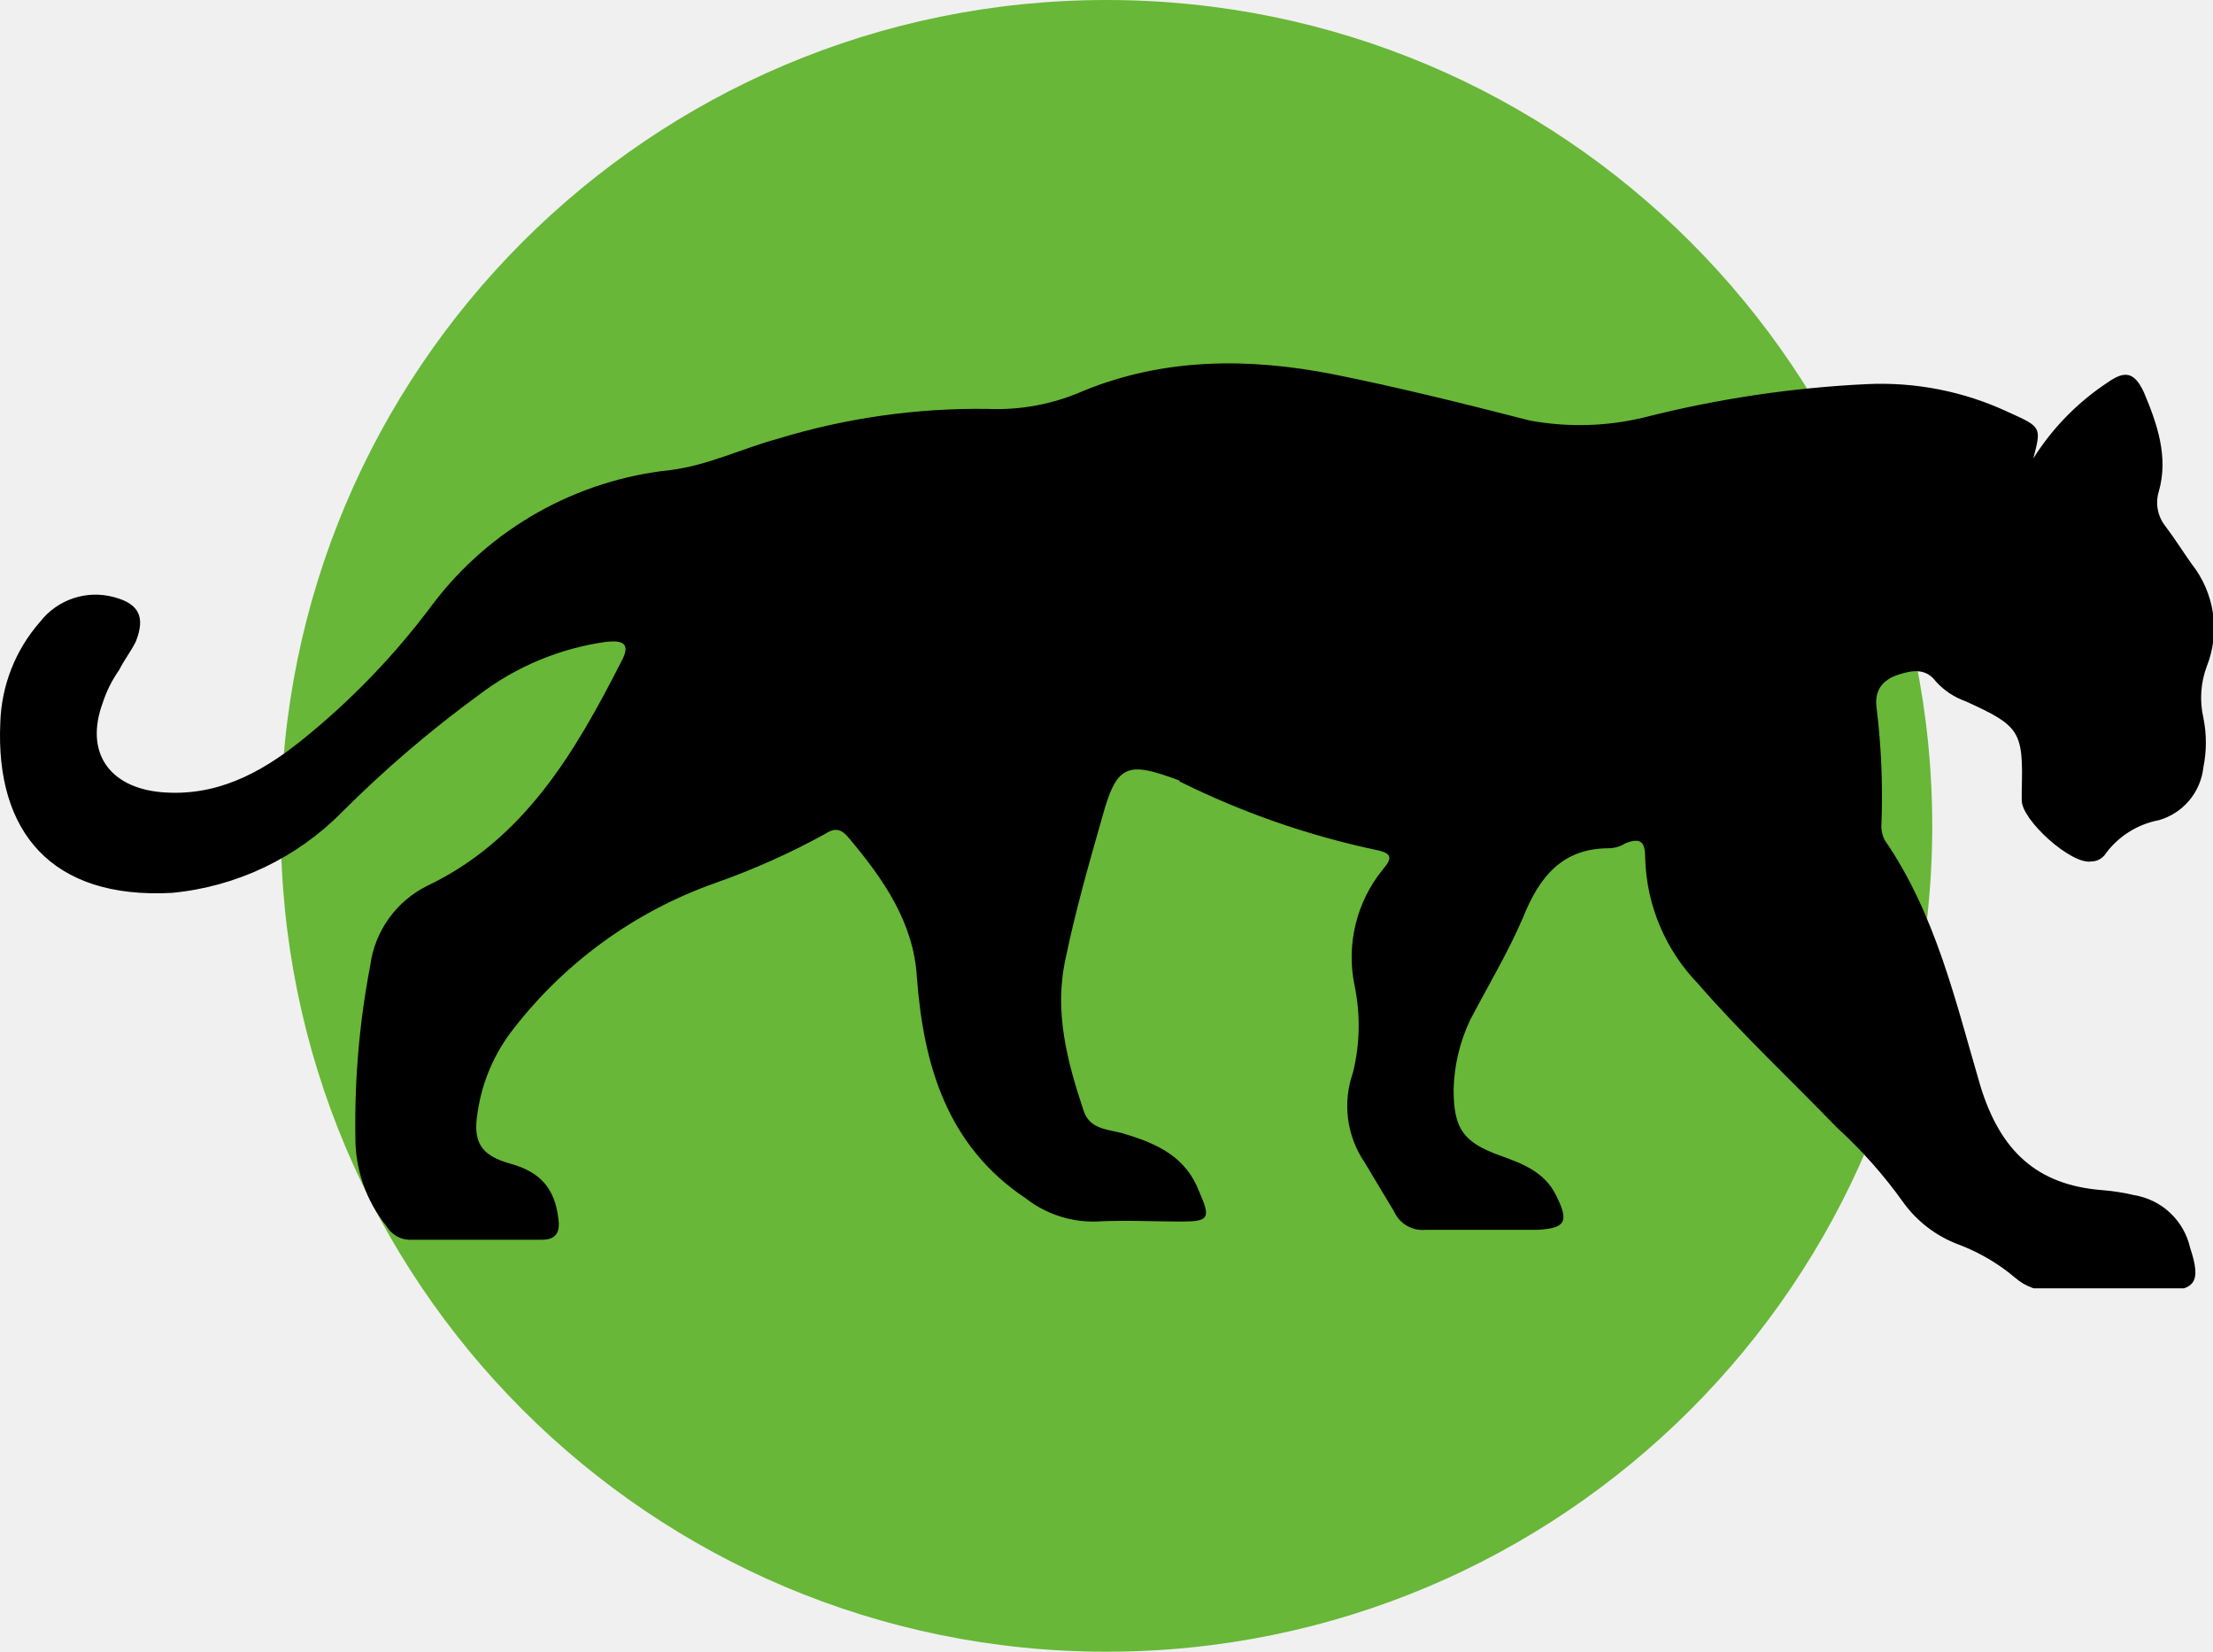
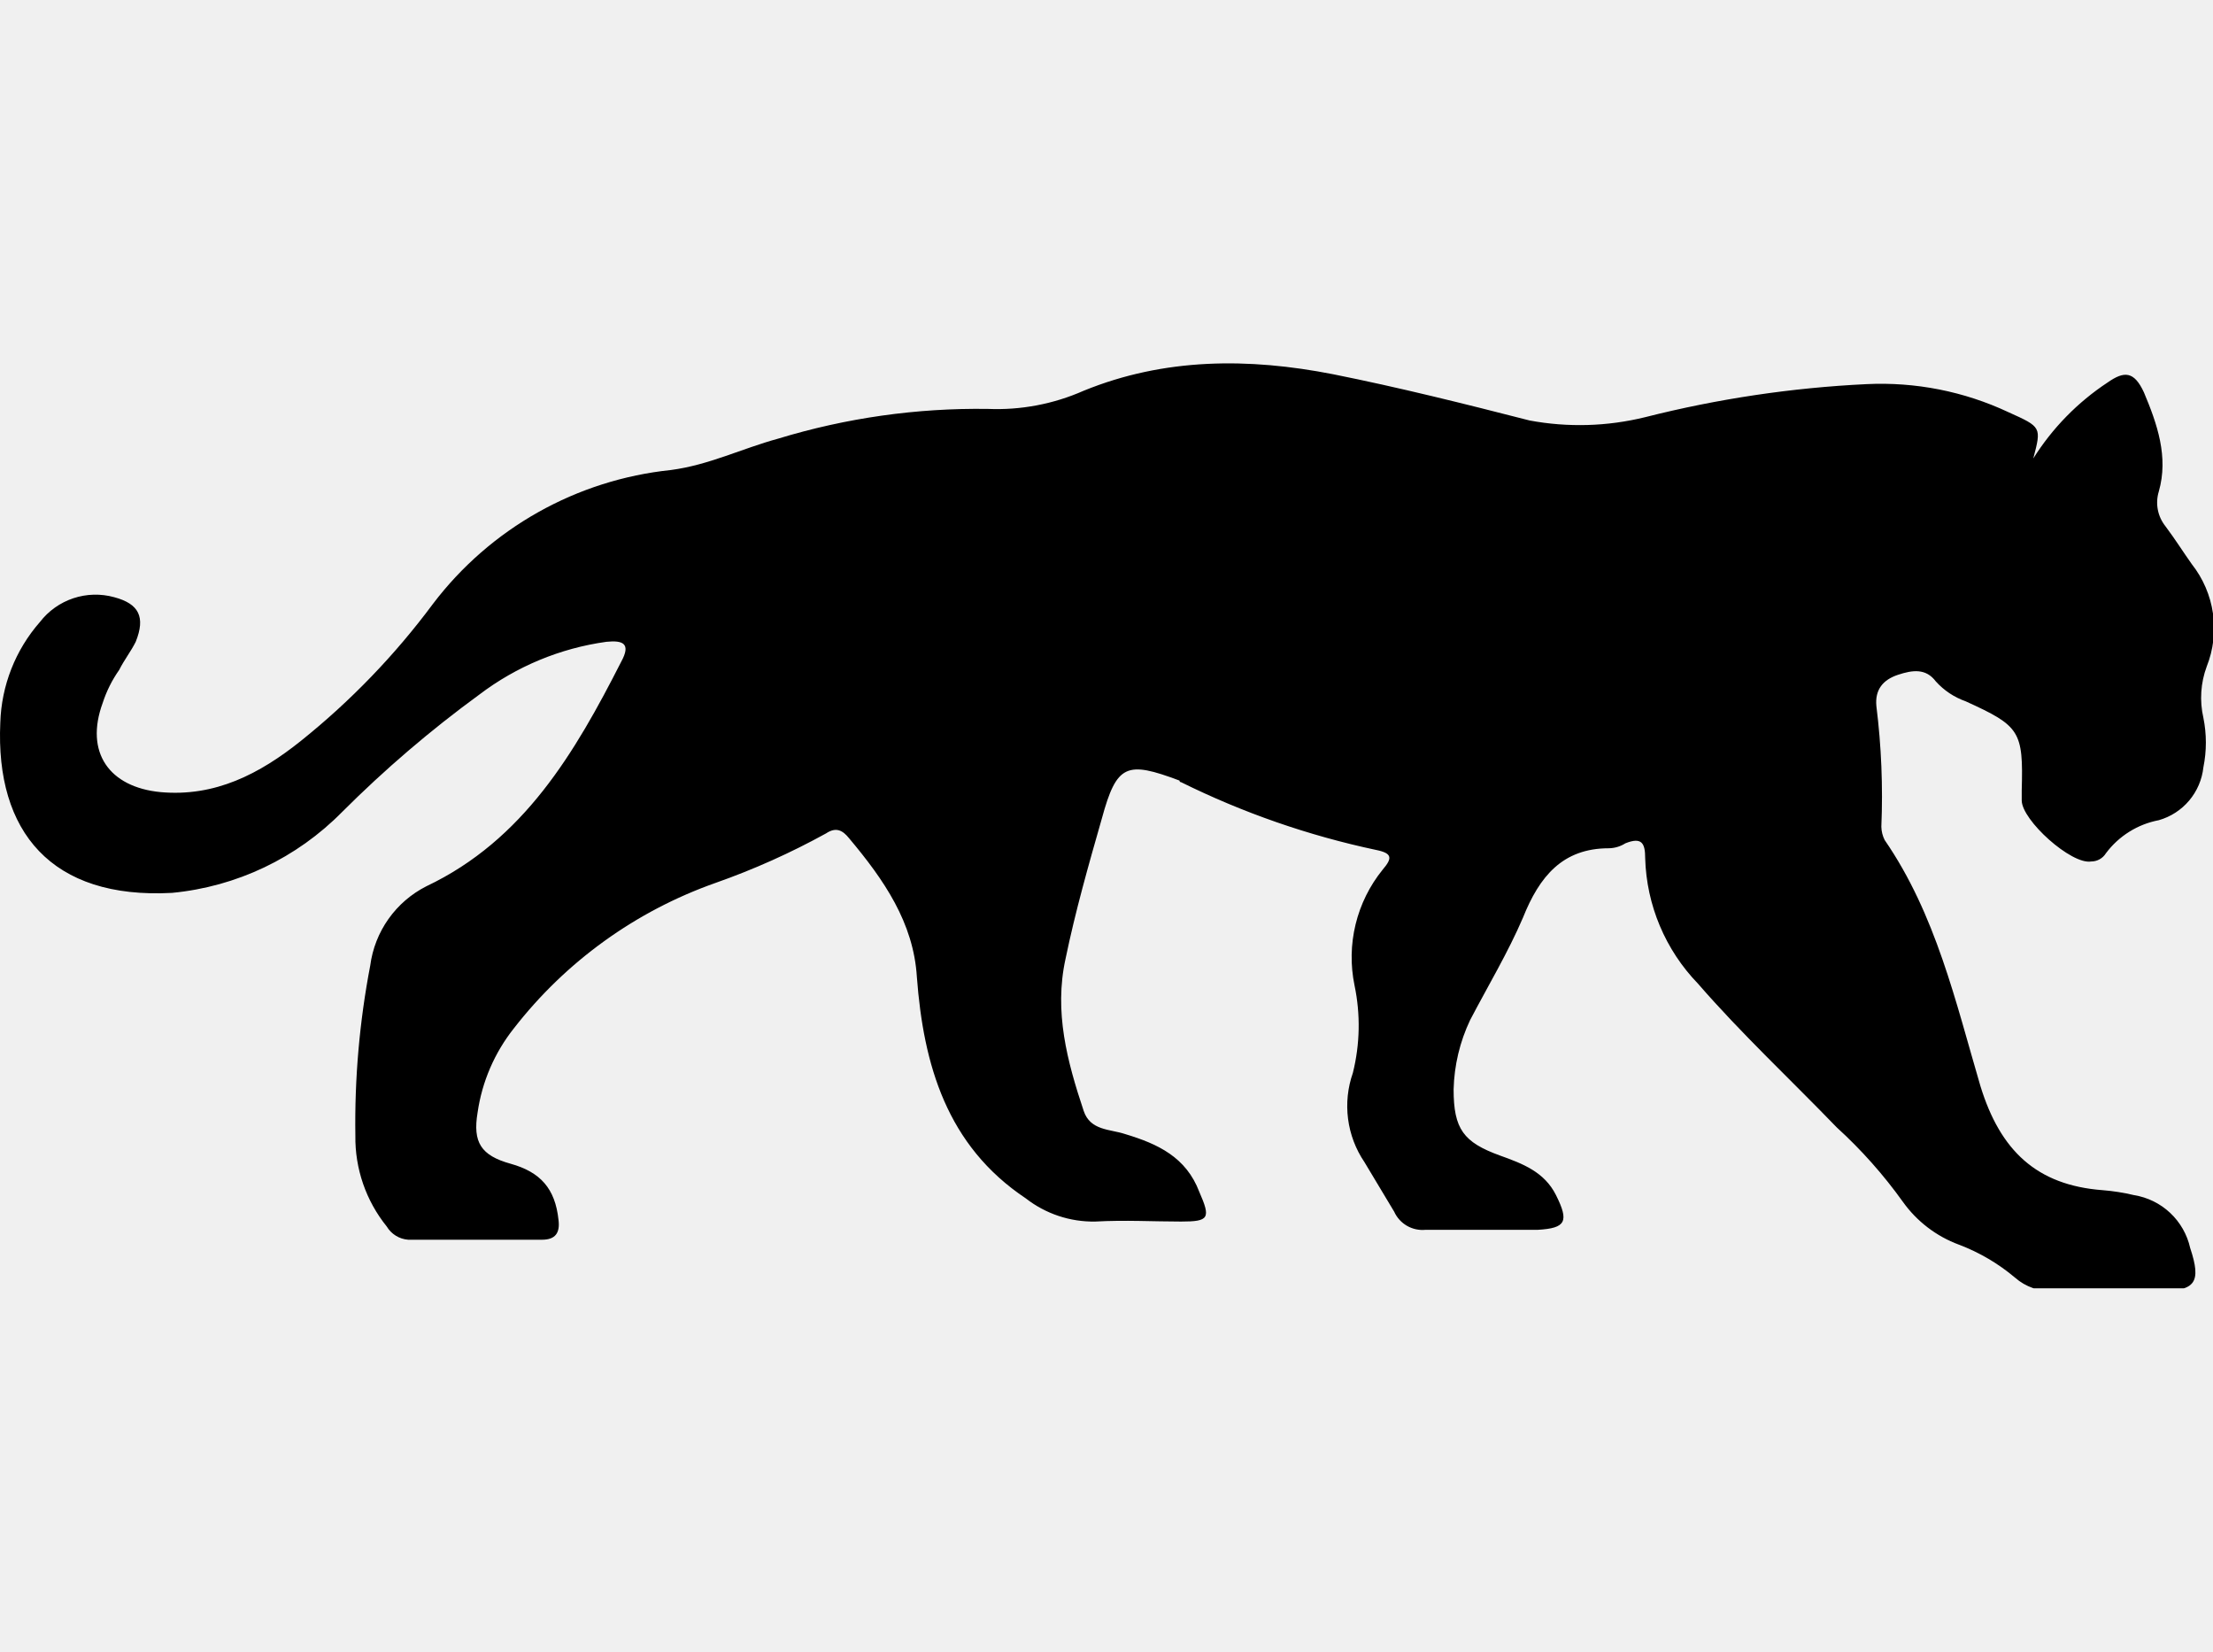
<svg xmlns="http://www.w3.org/2000/svg" width="268" height="200" viewBox="0 0 268 200" fill="none">
-   <circle cx="134" cy="100" r="100" fill="#68B738" />
  <g clip-path="url(#clip0_2403_774)">
    <path d="M246.236 55.514C248.545 51.84 251.614 48.703 255.236 46.314C257.236 44.914 258.436 44.914 259.636 47.514C261.236 51.314 262.636 55.314 261.436 59.514C261.218 60.226 261.177 60.981 261.316 61.713C261.456 62.445 261.772 63.132 262.236 63.714C263.436 65.314 264.436 66.914 265.436 68.314C266.797 70.041 267.68 72.096 267.996 74.273C268.312 76.449 268.05 78.671 267.236 80.714C266.502 82.697 266.363 84.852 266.836 86.914C267.236 88.894 267.236 90.934 266.836 92.914C266.675 94.397 266.075 95.797 265.113 96.938C264.151 98.078 262.871 98.905 261.436 99.314C258.878 99.8 256.595 101.227 255.036 103.314C254.848 103.621 254.583 103.874 254.267 104.049C253.952 104.225 253.597 104.316 253.236 104.314C250.836 104.714 244.836 99.314 244.836 96.914V95.714C245.036 88.514 244.636 87.914 238.036 84.914C236.655 84.427 235.417 83.602 234.436 82.514C233.236 80.914 231.636 81.114 229.836 81.714C228.036 82.314 227.036 83.514 227.236 85.514C227.84 90.355 228.04 95.239 227.836 100.114C227.85 100.67 227.986 101.217 228.236 101.714C234.436 110.714 236.836 121.314 239.836 131.514C242.236 139.314 246.636 143.514 254.636 144.114C255.917 144.216 257.187 144.416 258.436 144.714C260.08 144.978 261.607 145.729 262.819 146.87C264.031 148.011 264.873 149.489 265.236 151.114C266.636 155.314 265.836 156.314 261.636 156.314H248.636C246.953 156.399 245.303 155.825 244.036 154.714C242.012 153.005 239.713 151.653 237.236 150.714C234.499 149.703 232.129 147.891 230.436 145.514C228.094 142.241 225.412 139.224 222.436 136.514C216.836 130.714 210.836 125.114 205.636 119.114C201.678 115.025 199.395 109.602 199.236 103.914C199.236 102.114 198.836 101.314 196.836 102.114C196.238 102.494 195.546 102.701 194.836 102.714C189.236 102.714 186.436 106.114 184.436 111.114C182.636 115.314 180.236 119.314 178.036 123.514C176.789 126.143 176.108 129.005 176.036 131.914C176.036 136.714 177.236 138.314 181.636 139.914C184.436 140.914 187.036 141.914 188.436 144.714C190.036 147.914 189.636 148.714 186.236 148.914H172.636C171.852 148.991 171.064 148.821 170.382 148.426C169.7 148.031 169.16 147.432 168.836 146.714L165.236 140.714C164.175 139.148 163.496 137.356 163.253 135.48C163.01 133.605 163.21 131.698 163.836 129.914C164.702 126.441 164.77 122.817 164.036 119.314C163.532 116.874 163.576 114.353 164.164 111.932C164.752 109.511 165.869 107.25 167.436 105.314C168.636 103.914 168.636 103.314 166.636 102.914C158.458 101.176 150.53 98.422 143.036 94.714C142.983 94.714 142.933 94.693 142.895 94.655C142.858 94.618 142.836 94.567 142.836 94.514C136.436 92.114 135.236 92.514 133.436 99.114C131.836 104.714 130.236 110.314 129.036 116.114C127.636 122.514 129.236 128.514 131.236 134.514C132.036 136.914 134.436 136.714 136.236 137.314C140.236 138.514 143.636 140.114 145.236 144.314C146.636 147.514 146.436 147.914 143.036 147.914C139.636 147.914 136.236 147.714 132.636 147.914C129.599 147.969 126.634 146.98 124.236 145.114C114.636 138.714 111.836 128.914 111.036 118.314C110.636 111.714 107.036 106.514 102.836 101.514C102.036 100.514 101.236 100.114 100.036 100.914C95.743 103.281 91.261 105.288 86.636 106.914C76.985 110.322 68.516 116.431 62.236 124.514C59.892 127.464 58.373 130.984 57.837 134.714C57.236 138.314 58.236 139.914 61.837 140.914C65.436 141.914 67.237 143.914 67.636 147.714C67.837 149.314 67.237 150.114 65.636 150.114H49.437C48.906 150.076 48.393 149.911 47.94 149.632C47.488 149.354 47.109 148.97 46.837 148.514C44.324 145.403 42.98 141.512 43.036 137.514C42.931 130.604 43.535 123.701 44.837 116.914C45.103 114.881 45.862 112.944 47.047 111.271C48.232 109.598 49.807 108.24 51.636 107.314C63.437 101.714 69.636 91.114 75.237 80.114C76.436 77.914 75.436 77.514 73.436 77.714C67.839 78.491 62.536 80.695 58.036 84.114C52.145 88.411 46.595 93.159 41.437 98.314C35.936 103.901 28.642 107.371 20.837 108.114C6.236 108.914 -0.564 100.714 0.036 87.514C0.171 83.013 1.868 78.699 4.836 75.314C5.869 73.976 7.276 72.976 8.879 72.441C10.482 71.907 12.208 71.862 13.836 72.314C16.837 73.114 17.637 74.714 16.436 77.714C15.836 78.914 15.037 79.914 14.437 81.114C13.574 82.34 12.899 83.688 12.437 85.114C10.236 91.114 13.236 95.314 19.436 95.914C26.037 96.514 31.436 93.714 36.437 89.714C42.46 84.89 47.838 79.311 52.437 73.114C55.875 68.588 60.205 64.816 65.158 62.03C70.112 59.244 75.584 57.502 81.237 56.914C85.837 56.314 89.837 54.314 94.237 53.114C102.465 50.605 111.034 49.39 119.636 49.514C123.621 49.68 127.59 48.927 131.236 47.314C141.036 43.314 151.236 43.314 161.436 45.314C169.436 46.914 177.436 48.914 185.236 50.914C189.878 51.779 194.651 51.642 199.236 50.514C208.014 48.289 216.992 46.949 226.036 46.514C231.961 46.225 237.867 47.393 243.236 49.914C247.236 51.714 247.236 51.714 246.236 55.514Z" fill="black" />
  </g>
  <defs>
    <clipPath id="clip0_2403_774">
      <rect width="268" height="112" fill="white" transform="translate(0 44)" />
    </clipPath>
  </defs>
</svg>
